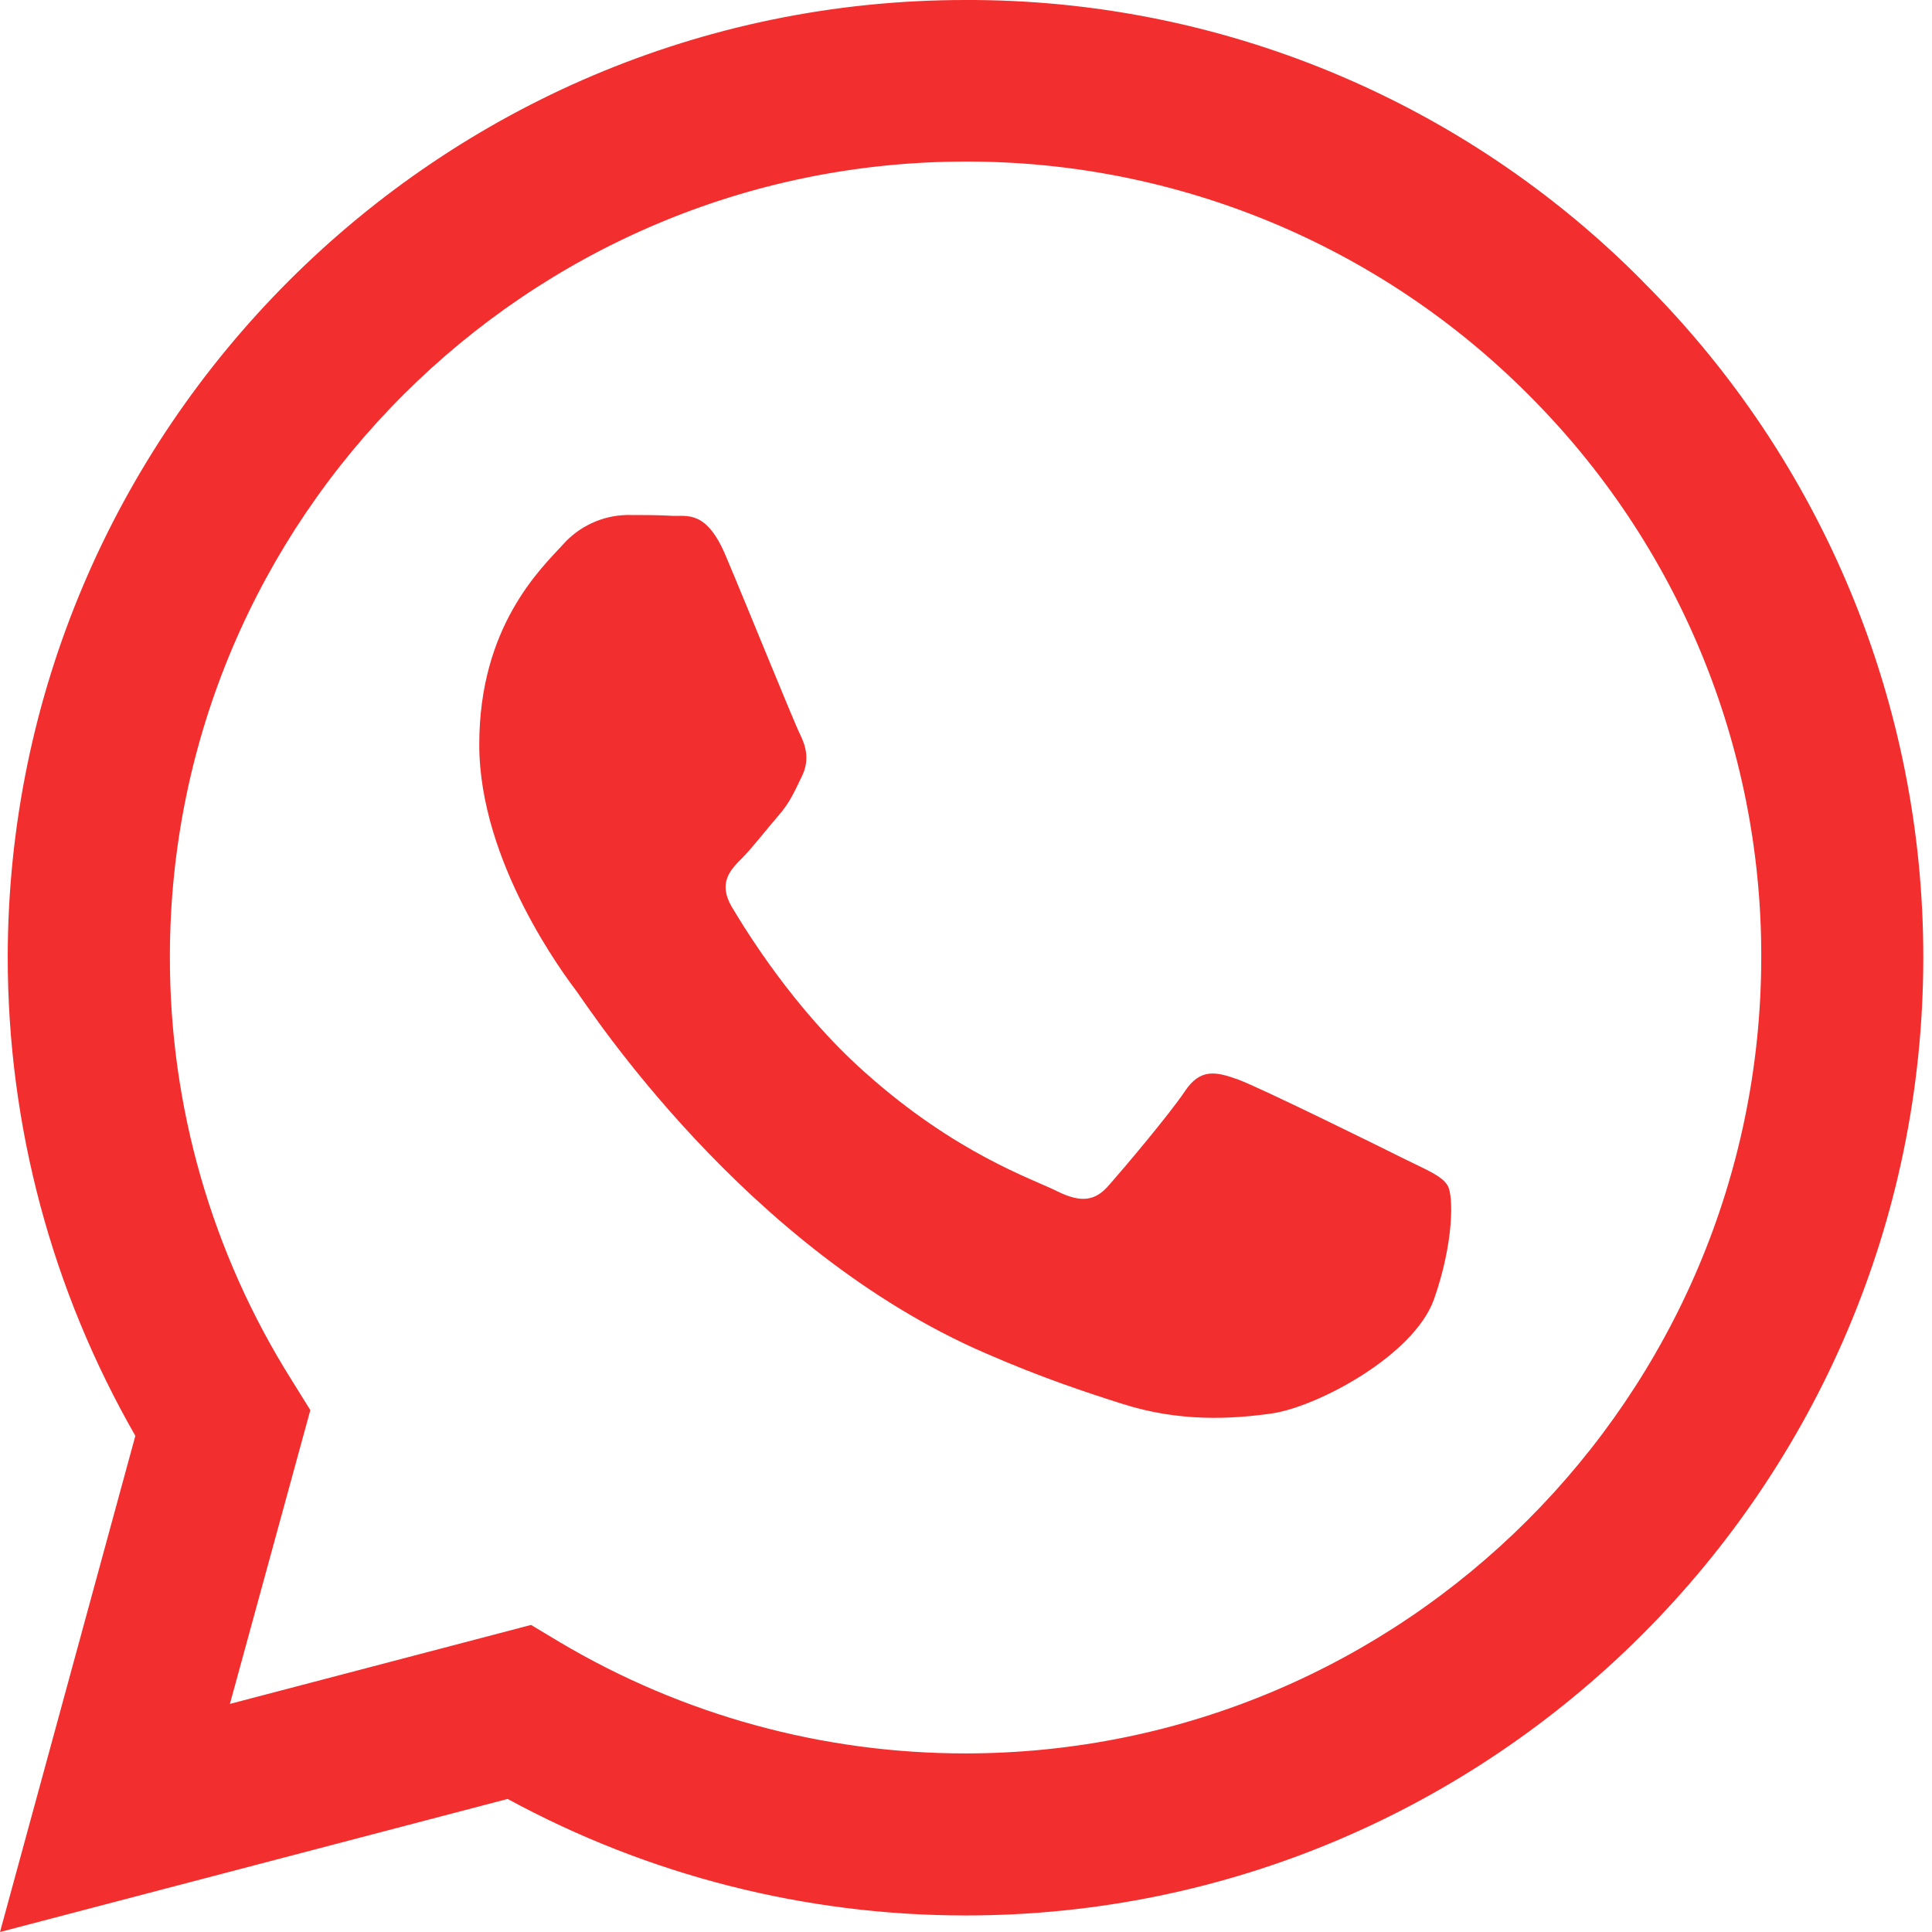
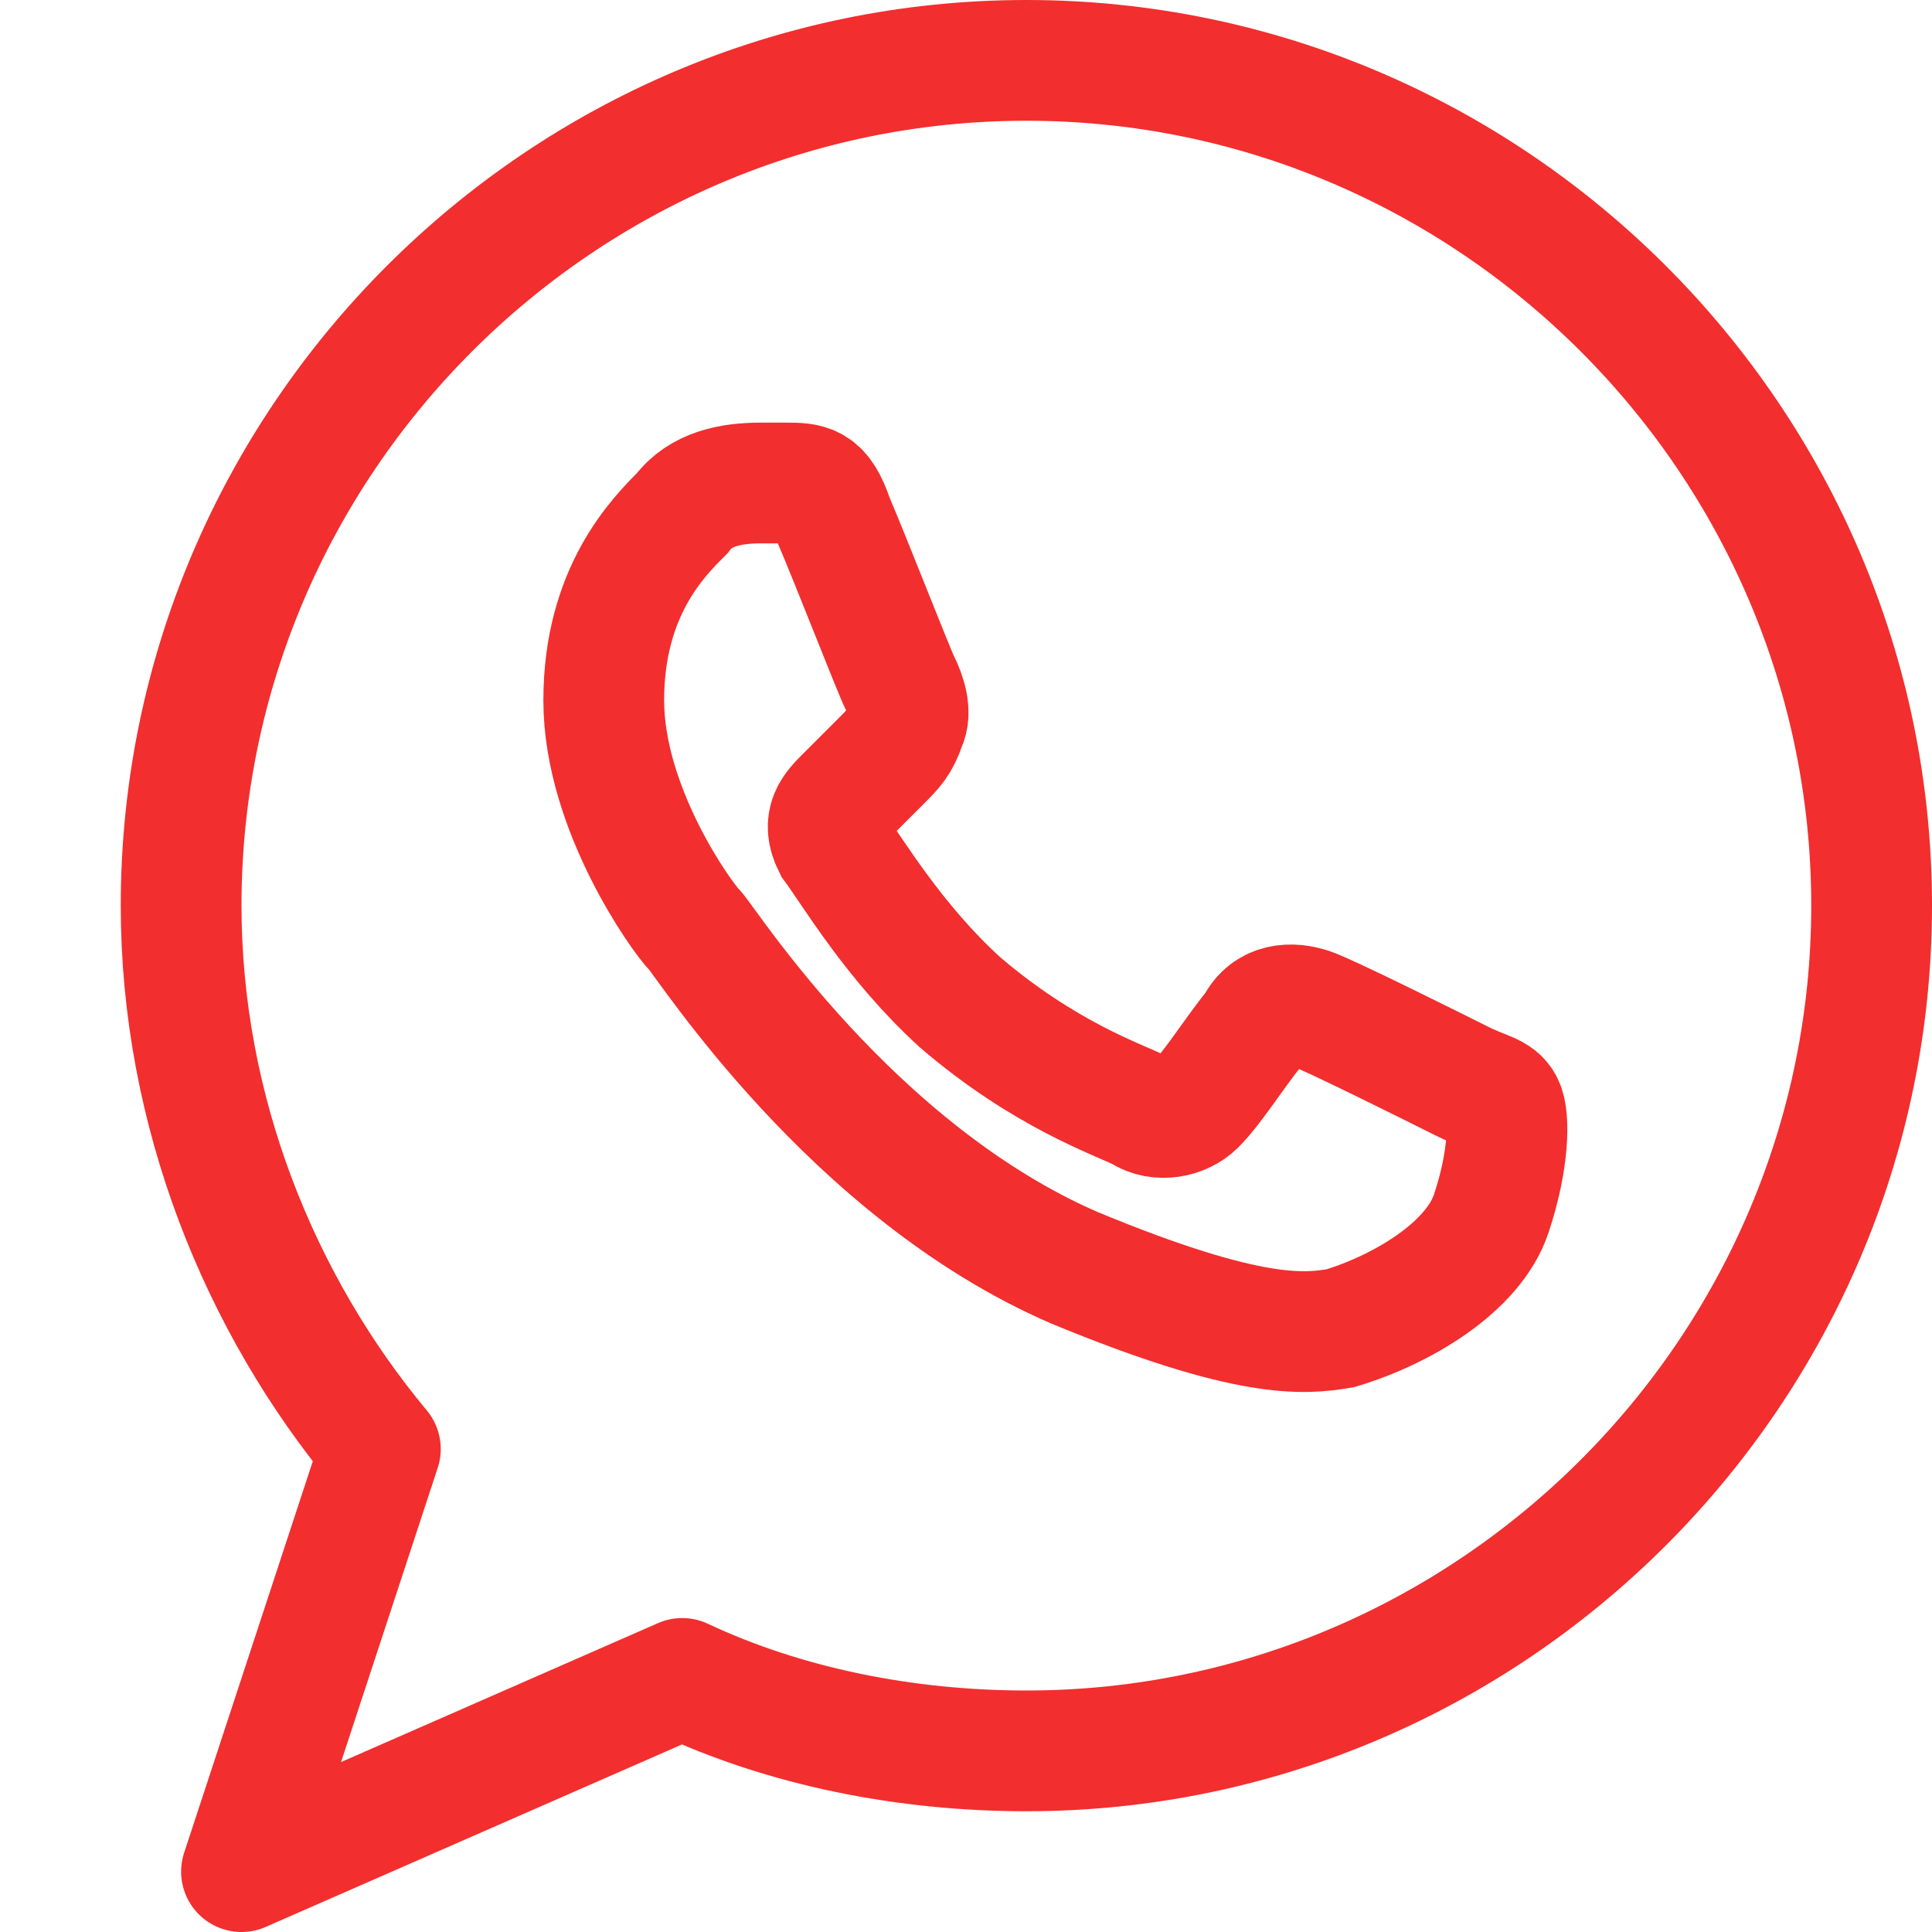
- <svg xmlns="http://www.w3.org/2000/svg" width="200" height="200" fill="currentColor" class="bi bi-whatsapp" viewBox="0 0 16 16" id="IconChangeColor">
-   <path d="M13.601 2.326A7.854 7.854 0 0 0 7.994 0C3.627 0 .068 3.558.064 7.926c0 1.399.366 2.76 1.057 3.965L0 16l4.204-1.102a7.933 7.933 0 0 0 3.79.965h.004c4.368 0 7.926-3.558 7.93-7.93A7.898 7.898 0 0 0 13.6 2.326zM7.994 14.521a6.573 6.573 0 0 1-3.356-.92l-.24-.144-2.494.654.666-2.433-.156-.251a6.56 6.56 0 0 1-1.007-3.505c0-3.626 2.957-6.584 6.591-6.584a6.56 6.56 0 0 1 4.66 1.931 6.557 6.557 0 0 1 1.928 4.66c-.004 3.639-2.961 6.592-6.592 6.592zm3.615-4.934c-.197-.099-1.17-.578-1.353-.646-.182-.065-.315-.099-.445.099-.133.197-.513.646-.627.775-.114.133-.232.148-.43.05-.197-.1-.836-.308-1.592-.985-.59-.525-.985-1.175-1.103-1.372-.114-.198-.011-.304.088-.403.087-.088.197-.232.296-.346.1-.114.133-.198.198-.33.065-.134.034-.248-.015-.347-.05-.099-.445-1.076-.612-1.47-.16-.389-.323-.335-.445-.34-.114-.007-.247-.007-.38-.007a.729.729 0 0 0-.529.247c-.182.198-.691.677-.691 1.654 0 .977.71 1.916.81 2.049.098.133 1.394 2.132 3.383 2.992.47.205.84.326 1.129.418.475.152.904.129 1.246.08.38-.058 1.171-.48 1.338-.943.164-.464.164-.86.114-.943-.049-.084-.182-.133-.38-.232z" id="mainIconPathAttribute" fill="#f22e2e" />
+ <svg xmlns="http://www.w3.org/2000/svg" version="1.1" id="Icons" viewBox="0 0 32 32" xml:space="preserve">
+   <style type="text/css">
+ 	.st0{fill:none;stroke:#f22e2e;stroke-width:2;stroke-linecap:round;stroke-linejoin:round;stroke-miterlimit:10;}
+ 	.st1{fill:none;stroke:#f22e2e;stroke-width:2;}
+ 	.st2{fill:none;stroke:#f22e2e;stroke-width:2;stroke-miterlimit:10;}
+ </style>
+   <path class="st0" d="M17,1C9.3,1,3,7.3,3,15c0,3.4,1.3,6.6,3.3,9L4,31l7.3-3.2C13,28.6,15,29,17,29c7.7,0,14-6.3,14-14S24.7,1,17,1z  " />
+   <g id="Page-1">
+     <g id="Whatsapp" transform="translate(1, 1)">
+       <path id="Stroke-28" class="st1" d="M23.7,19.1c0.3-0.9,0.3-1.6,0.2-1.8c-0.1-0.2-0.3-0.2-0.7-0.4c-0.4-0.2-2.2-1.1-2.5-1.2    c-0.3-0.1-0.7-0.1-0.9,0.3c-0.4,0.5-0.7,1-1,1.3c-0.2,0.2-0.6,0.3-0.9,0.1c-0.4-0.2-1.6-0.6-3-1.8c-1.1-1-1.8-2.2-2.1-2.6    c-0.2-0.4,0-0.6,0.2-0.8c0.2-0.2,0.4-0.4,0.6-0.6c0.2-0.2,0.3-0.3,0.4-0.6c0.1-0.2,0-0.5-0.1-0.7c-0.1-0.2-0.8-2-1.1-2.7    c-0.2-0.6-0.4-0.6-0.8-0.6c-0.1,0-0.3,0-0.4,0c-0.5,0-1,0.1-1.3,0.5C9.9,7.9,9,8.8,9,10.6c0,1.8,1.3,3.6,1.5,3.8    c0.2,0.2,2.6,4,6.3,5.6c2.9,1.2,3.8,1.1,4.4,1C22.2,20.7,23.4,20,23.7,19.1L23.7,19.1z" />
+     </g>
+   </g>
</svg>
